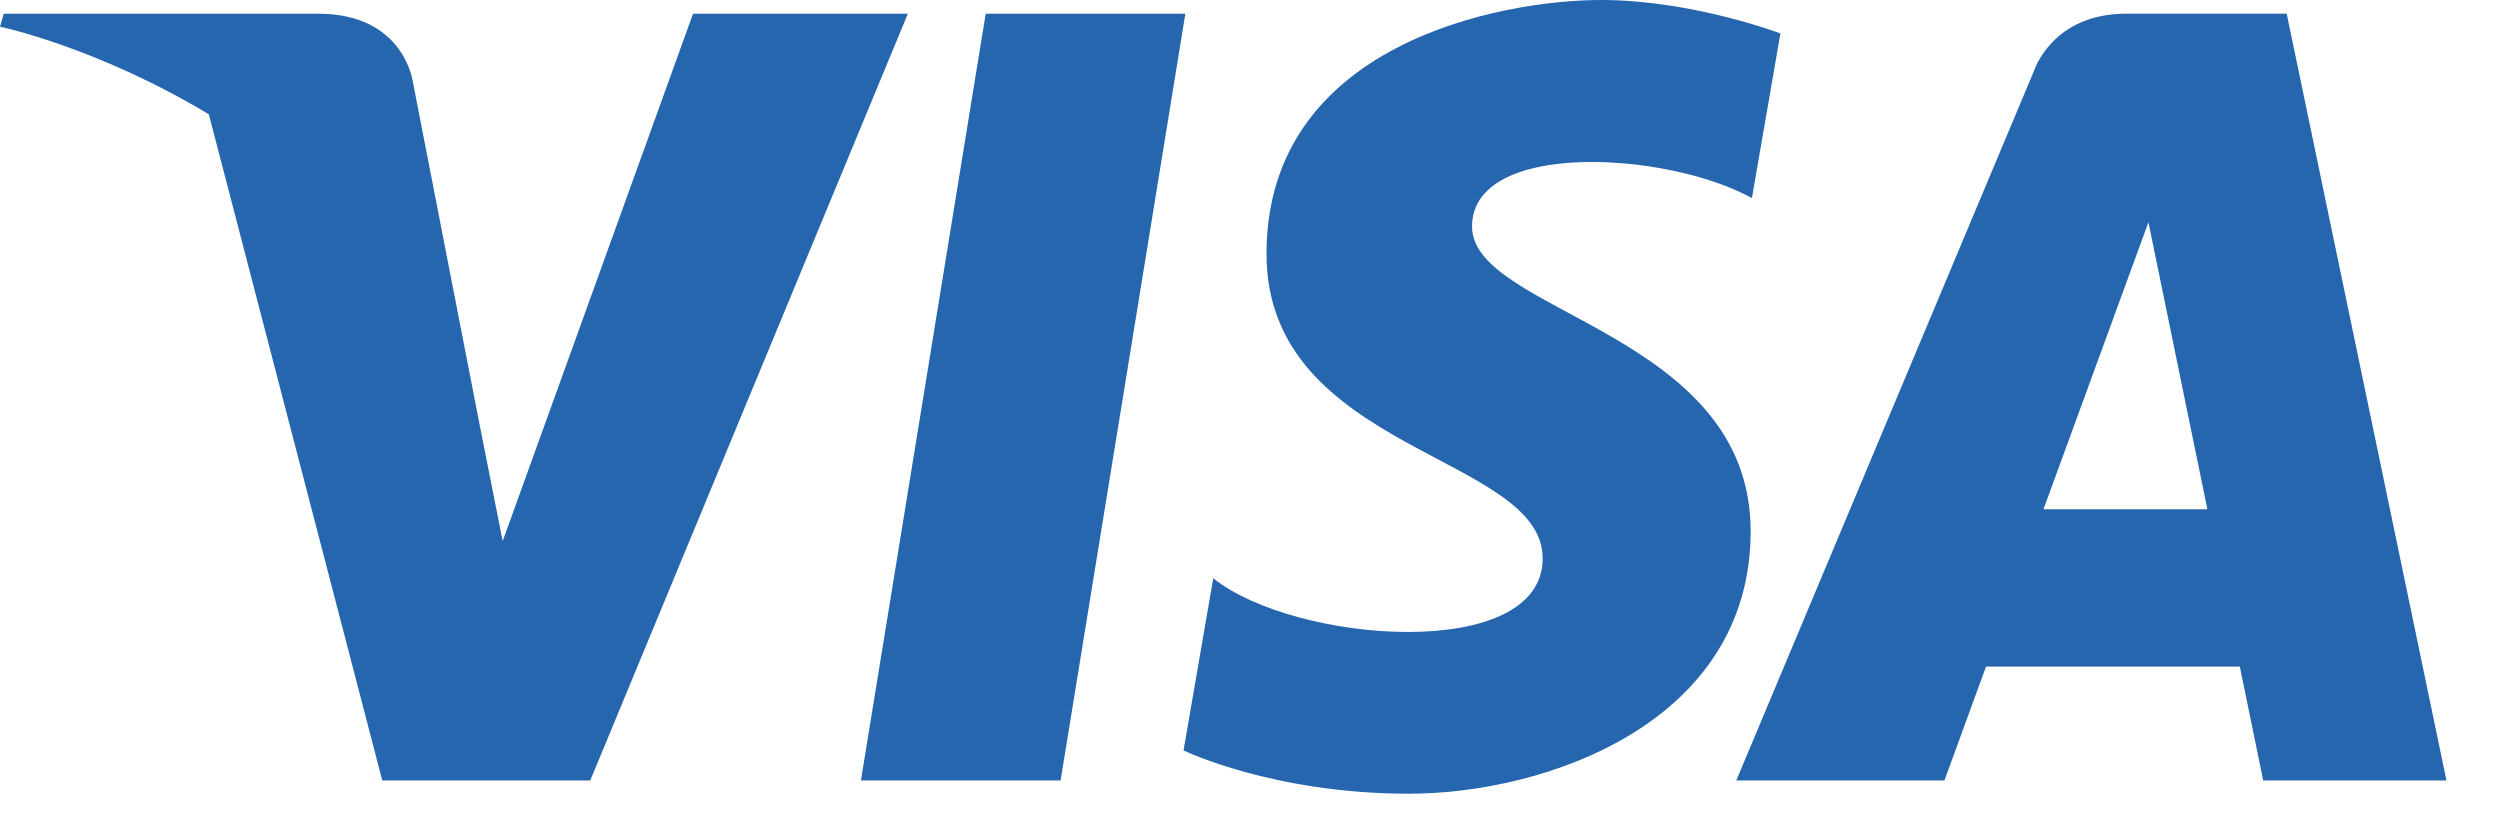
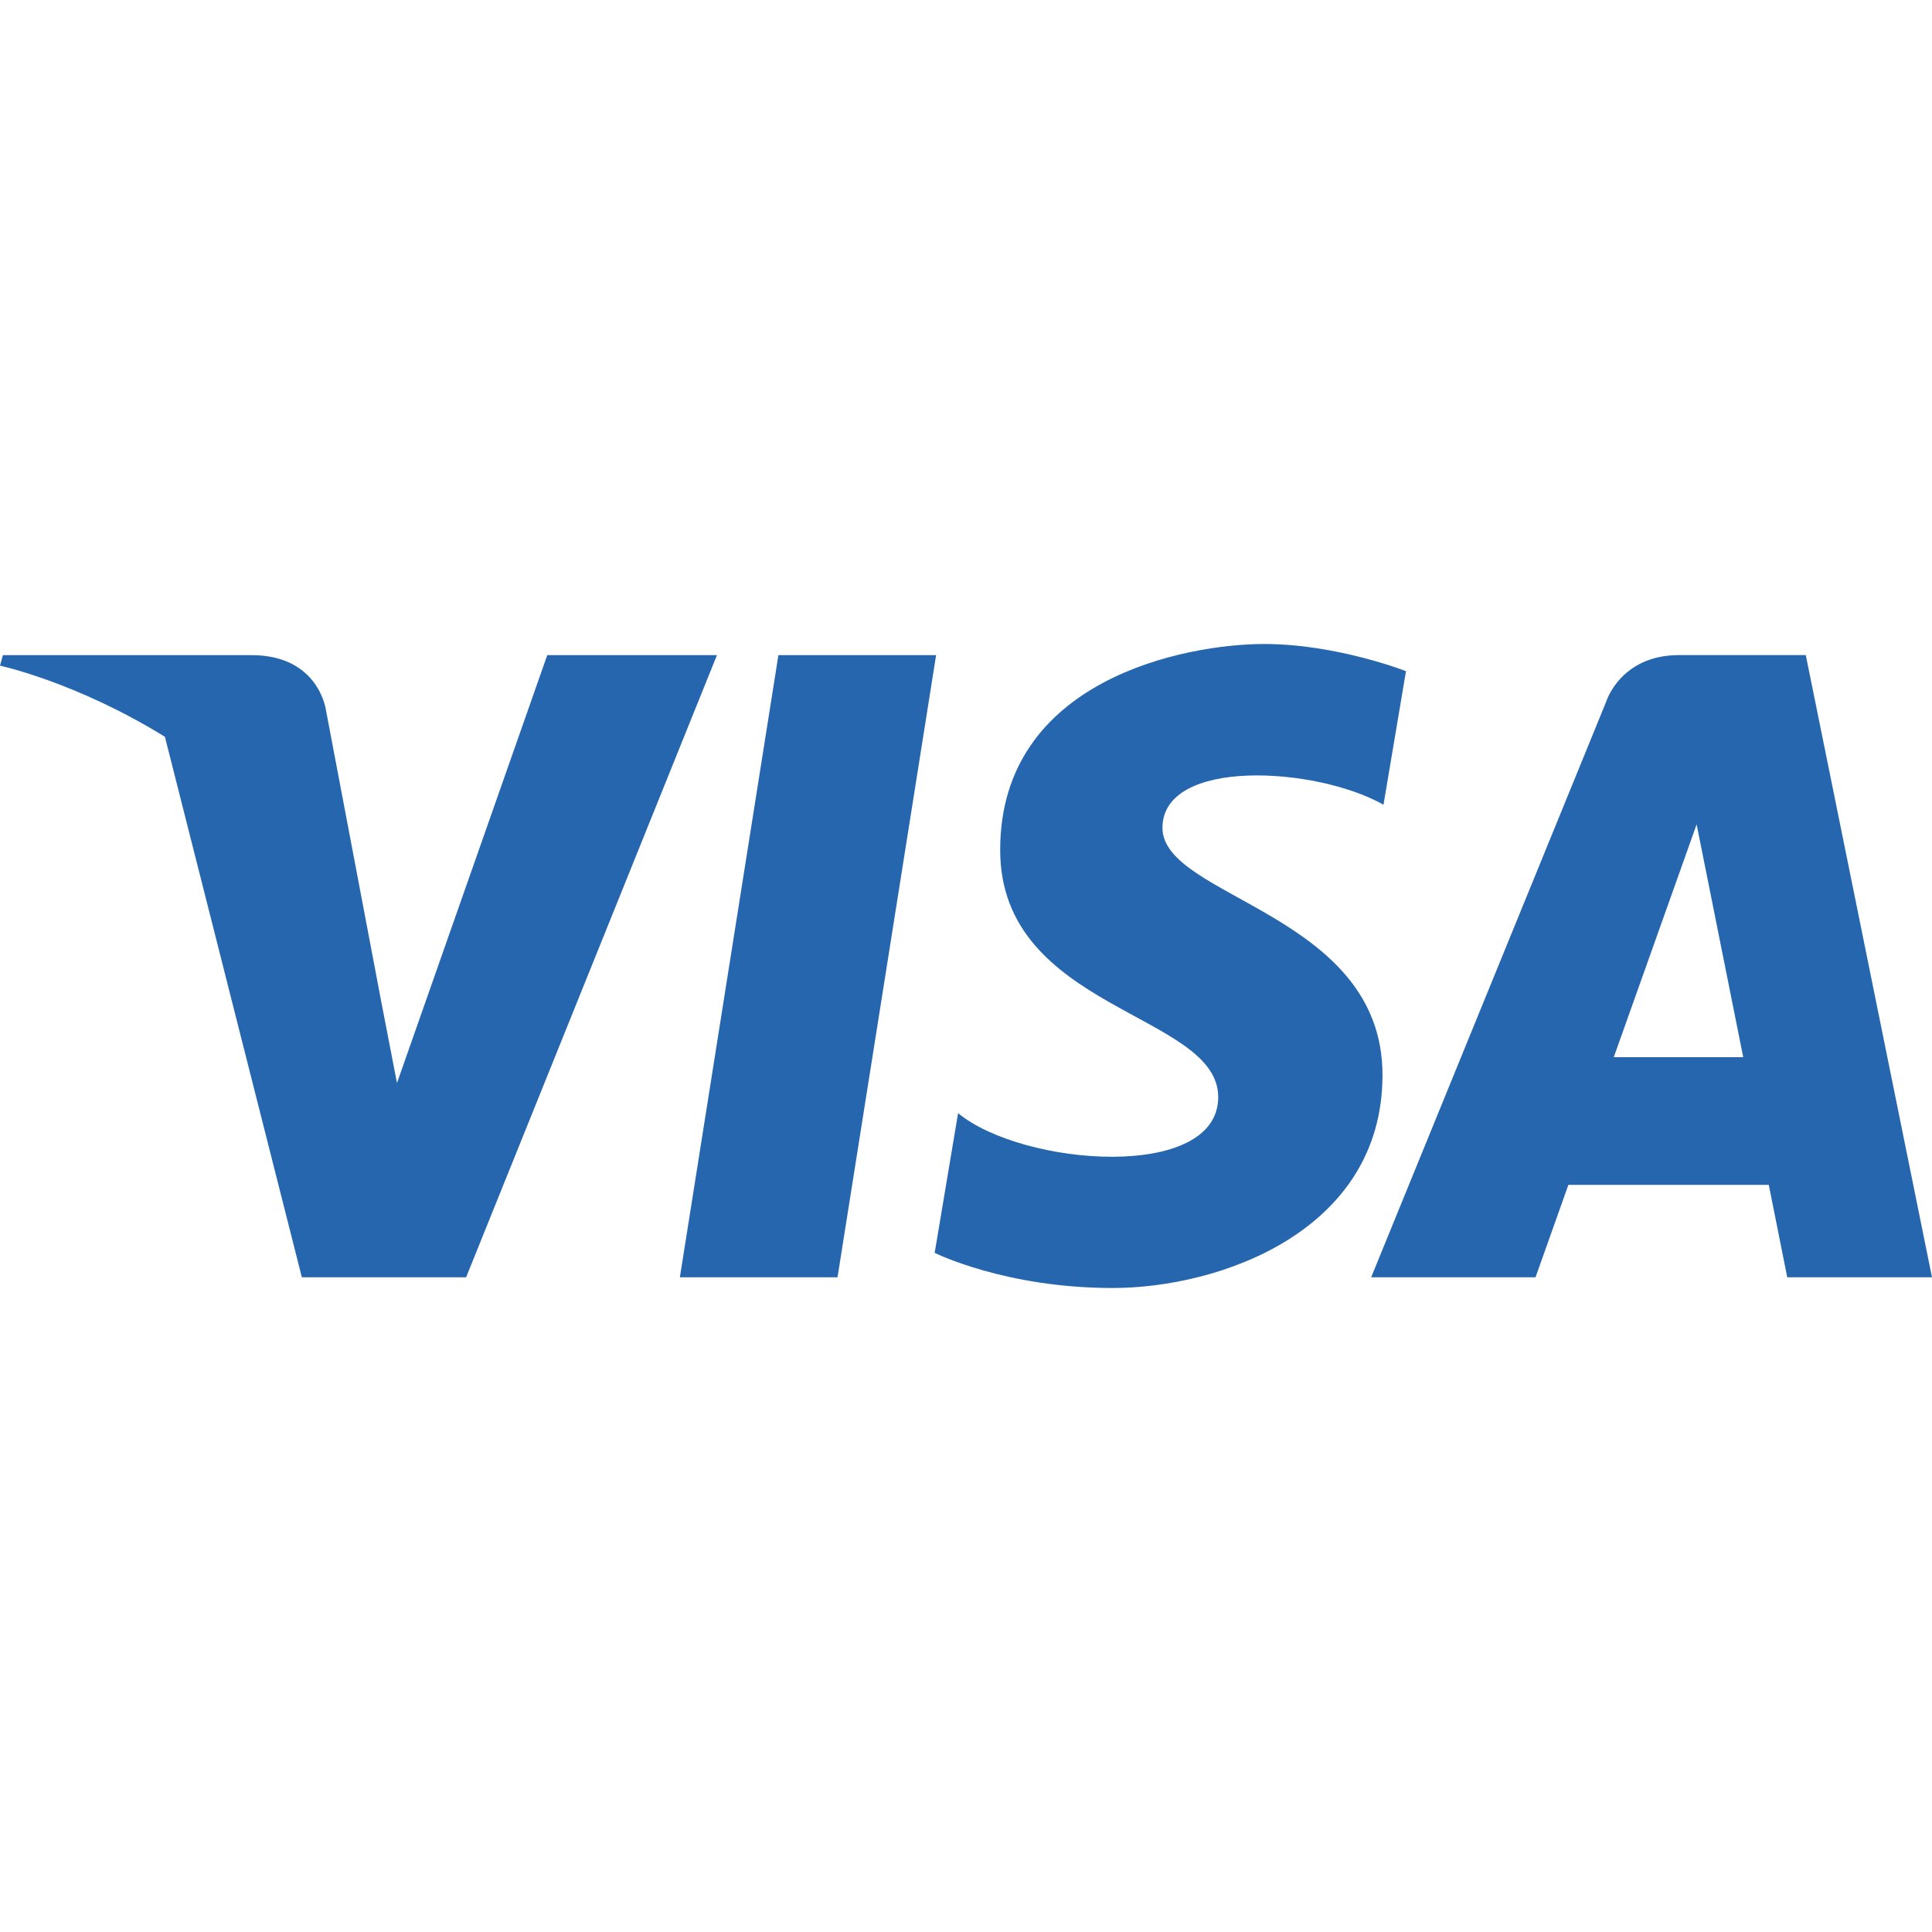
- <svg xmlns="http://www.w3.org/2000/svg" width="43" height="14" viewBox="0 0 43 14" fill="none">
-   <path d="M18.242 13.424H14.808L16.954 0.236H20.388L18.242 13.424ZM11.92 0.236L8.646 9.307L8.259 7.353L8.259 7.354L7.104 1.423C7.104 1.423 6.964 0.236 5.475 0.236H0.064L0 0.459C0 0.459 1.655 0.803 3.592 1.966L6.575 13.424H10.152L15.615 0.236H11.92ZM38.927 13.424H42.079L39.331 0.235H36.57C35.296 0.235 34.985 1.218 34.985 1.218L29.864 13.424H33.444L34.16 11.465H38.525L38.927 13.424ZM35.148 8.759L36.953 3.823L37.967 8.759H35.148ZM30.133 3.407L30.623 0.575C30.623 0.575 29.111 0 27.535 0C25.831 0 21.784 0.745 21.784 4.366C21.784 7.773 26.534 7.815 26.534 9.605C26.534 11.395 22.274 11.074 20.868 9.946L20.357 12.907C20.357 12.907 21.891 13.652 24.233 13.652C26.576 13.652 30.111 12.438 30.111 9.136C30.111 5.707 25.319 5.388 25.319 3.897C25.32 2.406 28.664 2.598 30.133 3.407Z" fill="#2566AF" />
+ <svg xmlns="http://www.w3.org/2000/svg" width="42" height="42" viewBox="0 0 42 42" fill="none">
+   <path d="M18.207 27.767H14.78L16.922 14.242H20.35L18.207 27.767ZM11.897 14.242L8.63 23.544L8.243 21.541L8.244 21.542L7.09 15.459C7.09 15.459 6.951 14.242 5.465 14.242H0.063L0 14.471C0 14.471 1.652 14.824 3.585 16.017L6.562 27.767H10.133L15.586 14.242H11.897ZM38.853 27.767H42L39.256 14.241H36.501C35.229 14.241 34.919 15.249 34.919 15.249L29.808 27.767H33.381L34.095 25.758H38.452L38.853 27.767ZM35.082 22.982L36.883 17.921L37.896 22.982H35.082ZM30.076 17.494L30.565 14.59C30.565 14.59 29.056 14 27.483 14C25.782 14 21.743 14.764 21.743 18.477C21.743 21.972 26.483 22.015 26.483 23.85C26.483 25.686 22.232 25.357 20.828 24.199L20.319 27.236C20.319 27.236 21.849 28 24.187 28C26.526 28 30.054 26.756 30.054 23.369C30.054 19.853 25.271 19.526 25.271 17.997C25.272 16.467 28.61 16.664 30.076 17.494Z" fill="#2566AF" />
</svg>
